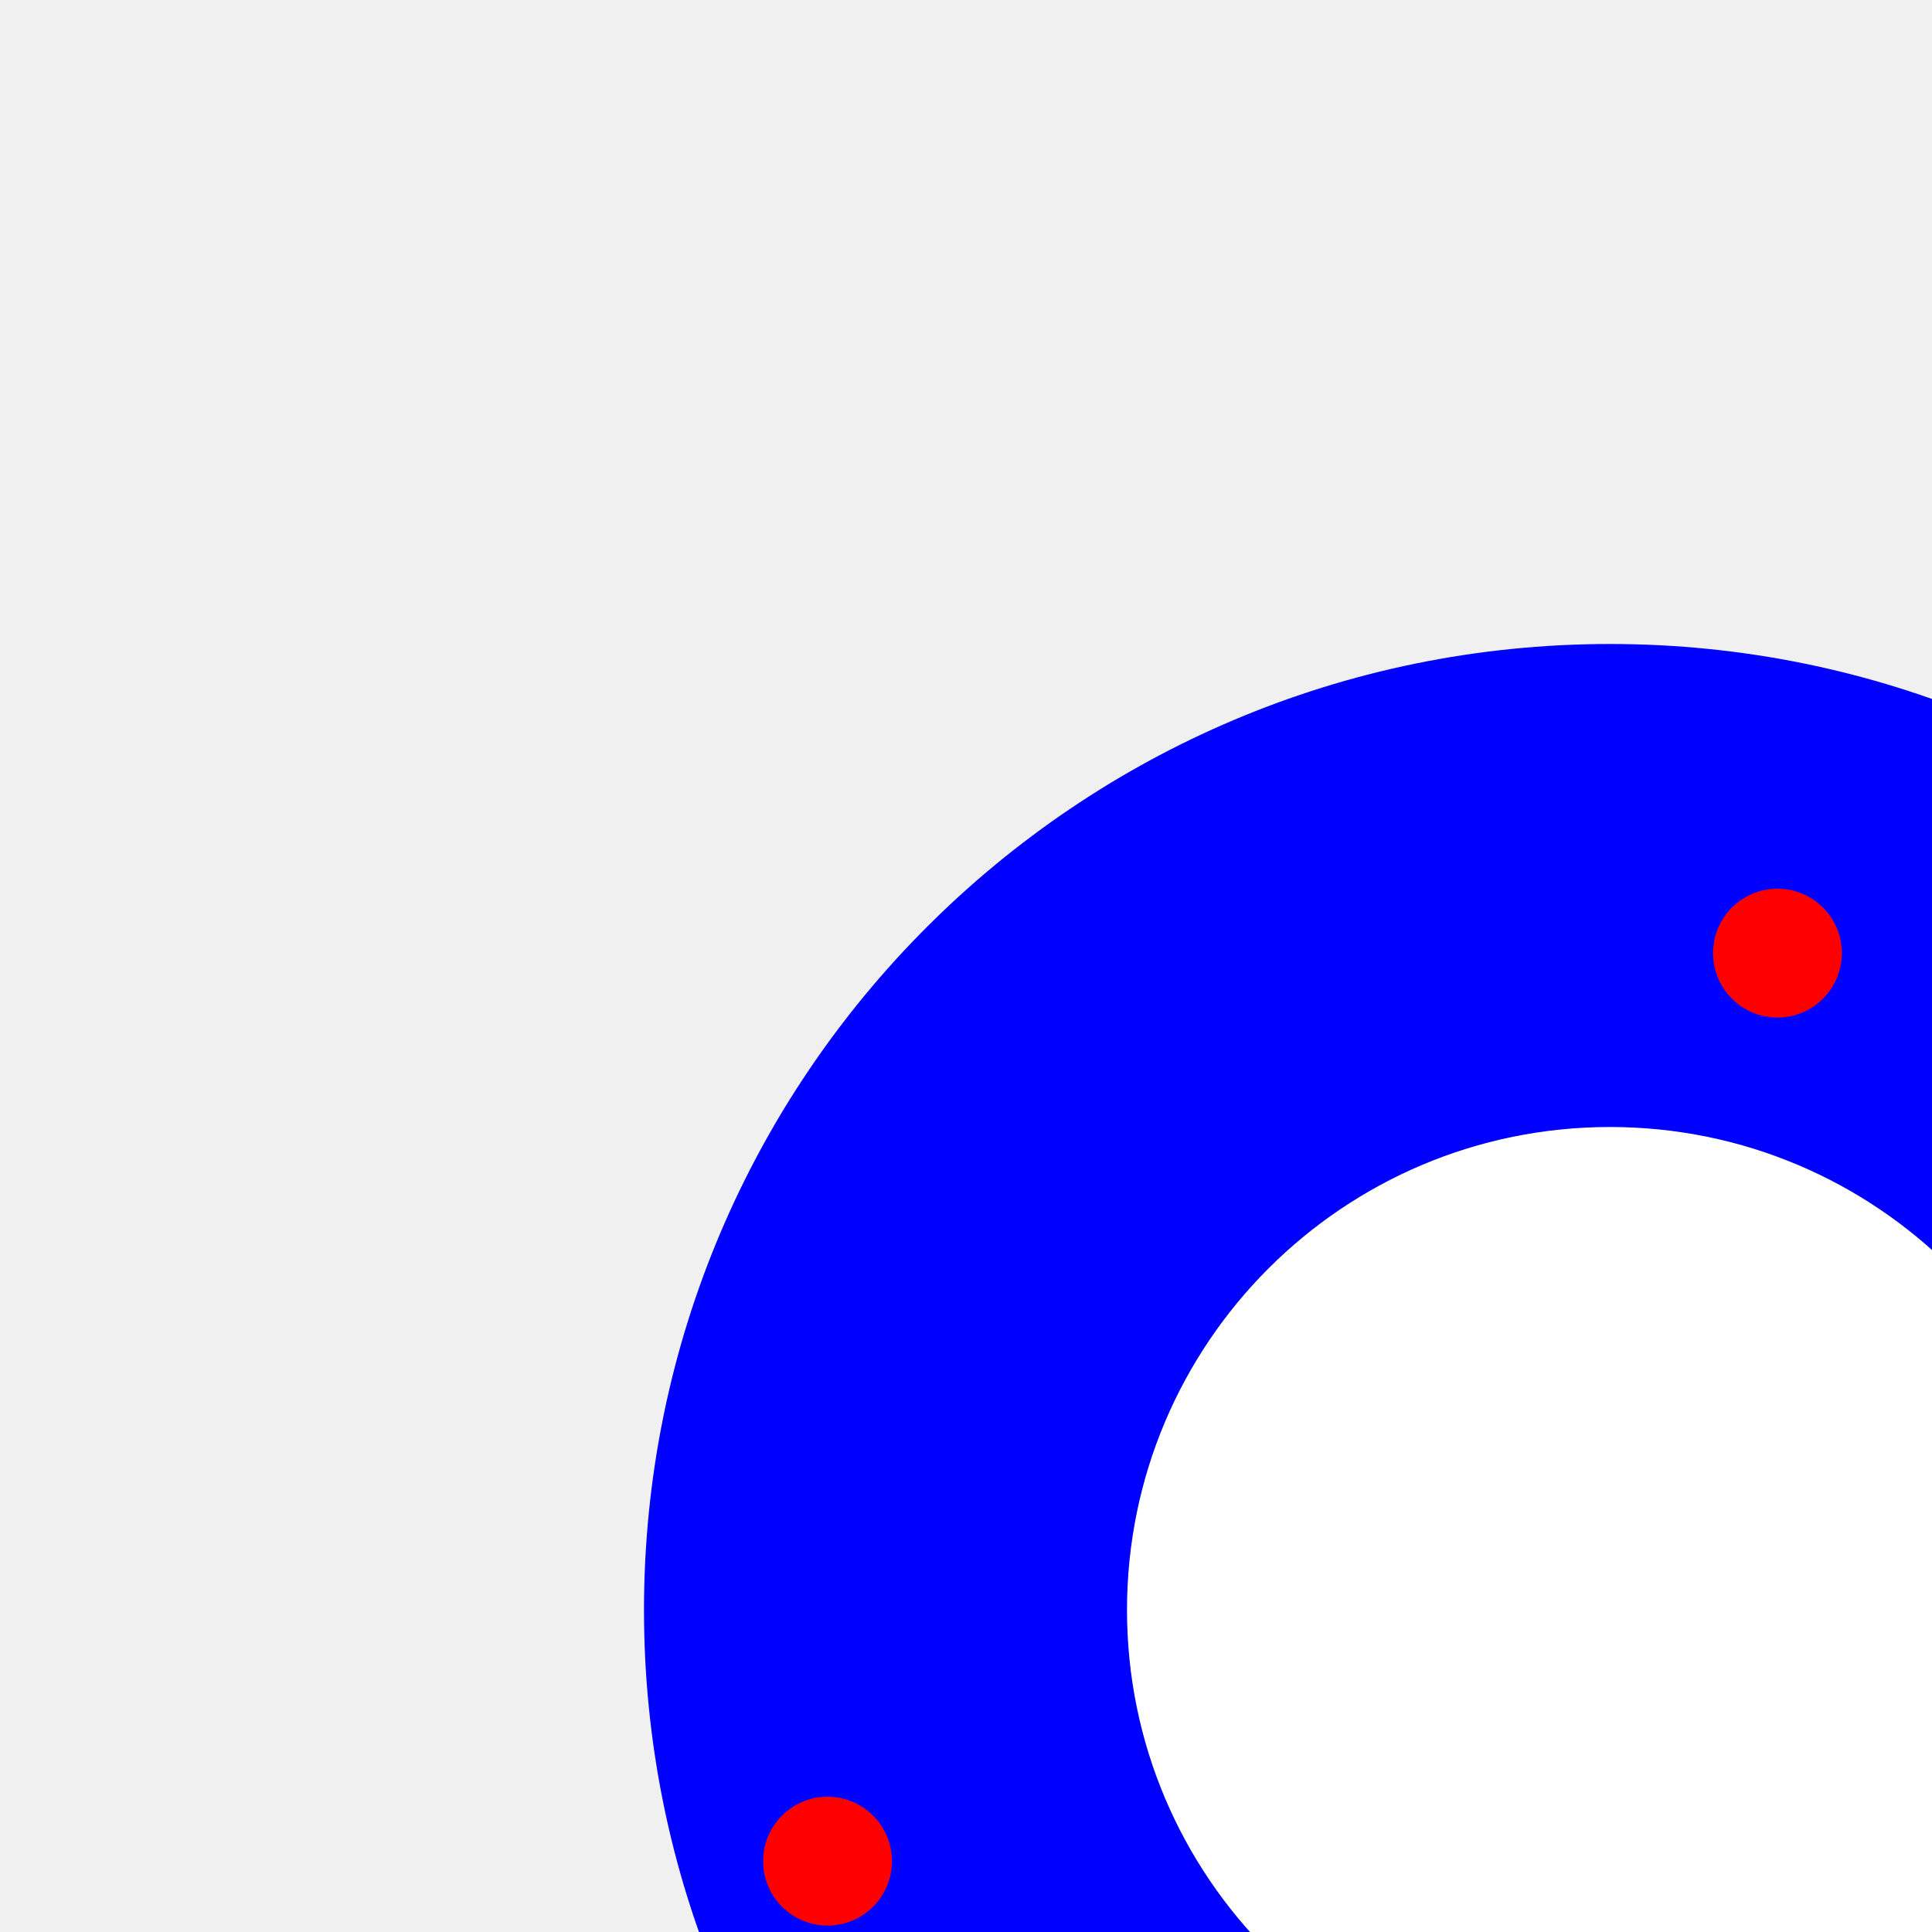
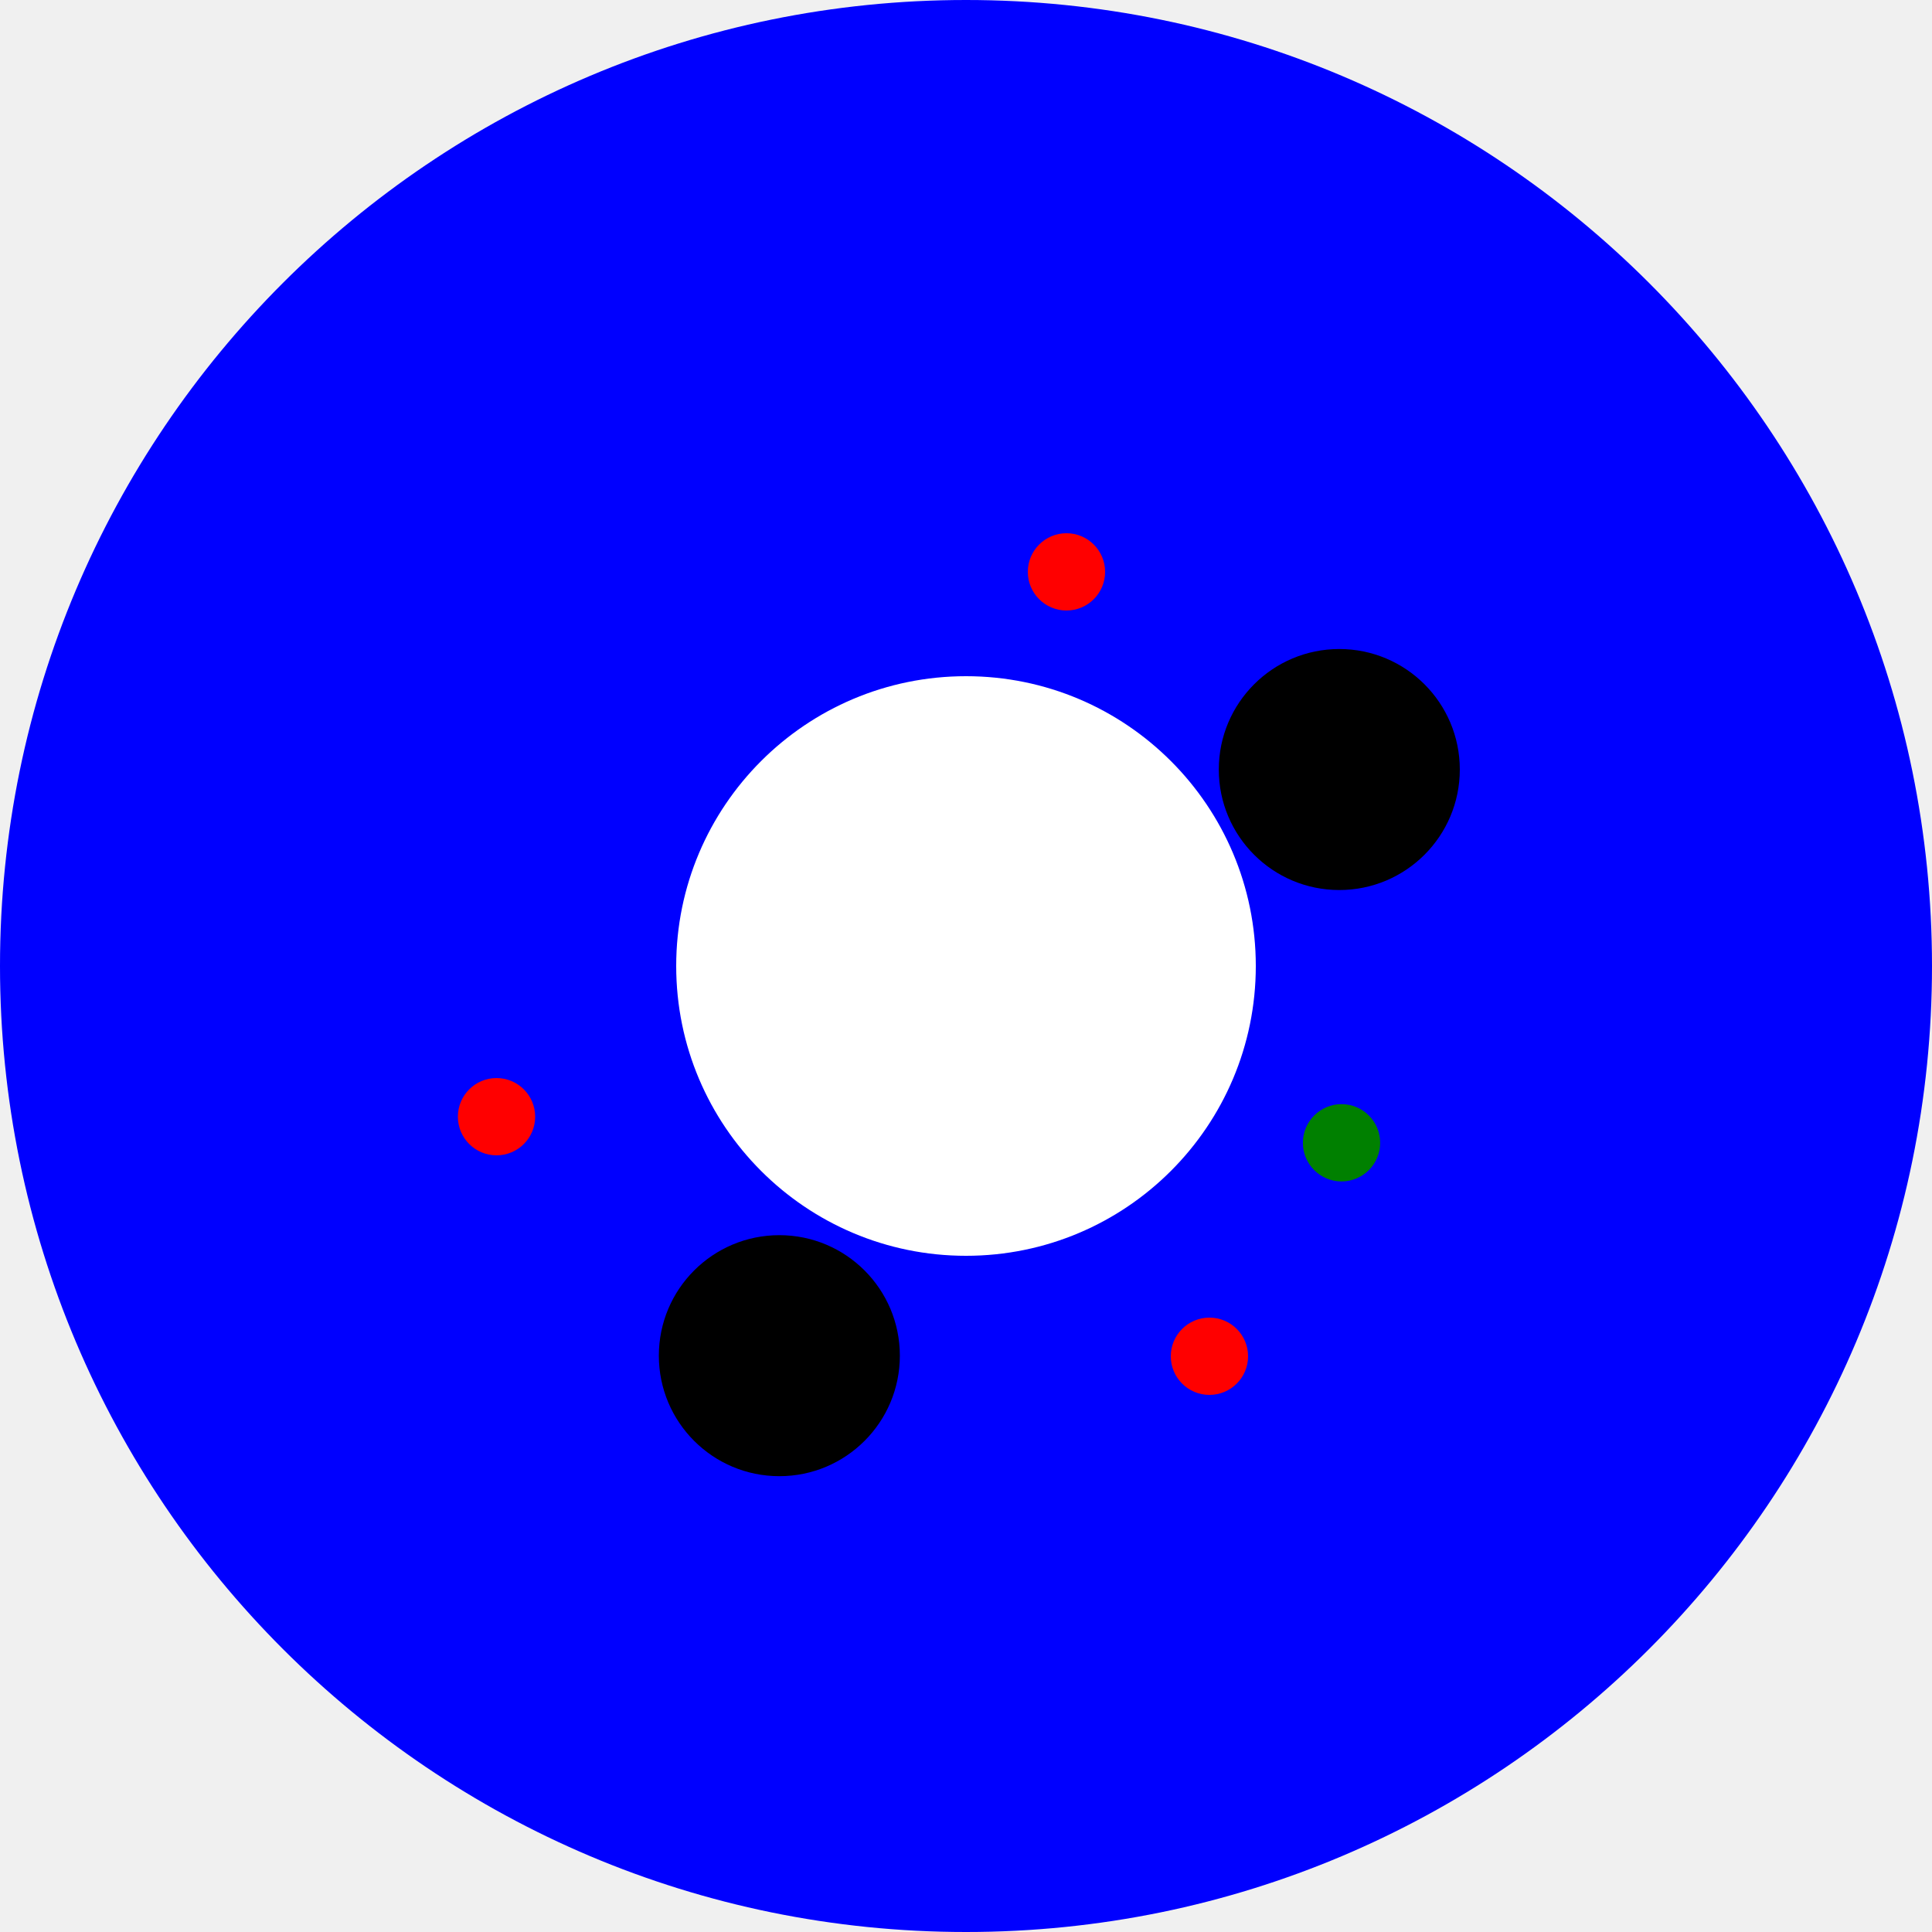
<svg xmlns="http://www.w3.org/2000/svg" version="1.1">
-   <circle cx="500" cy="500" r="300" fill="blue" id="1" />
+   <circle cx="500" cy="500" r="500" fill="blue" id="1" />
  <circle cx="500" cy="500" r="150" fill="white" id="2" />
  <circle cx="552" cy="296" r="20" fill="red" id="3" />
  <circle cx="257" cy="578" r="20" fill="red" id="4" />
  <circle cx="626" cy="702" r="20" fill="red" id="5" />
  <circle cx="694.373" cy="591.51" r="20" fill="green" id="6" />
  <circle fill="black" cx="403.39" cy="701.695" r="62.373" id="7" />
  <circle fill="black" cx="693.22" cy="398.305" r="62.373" id="8" />
</svg>
